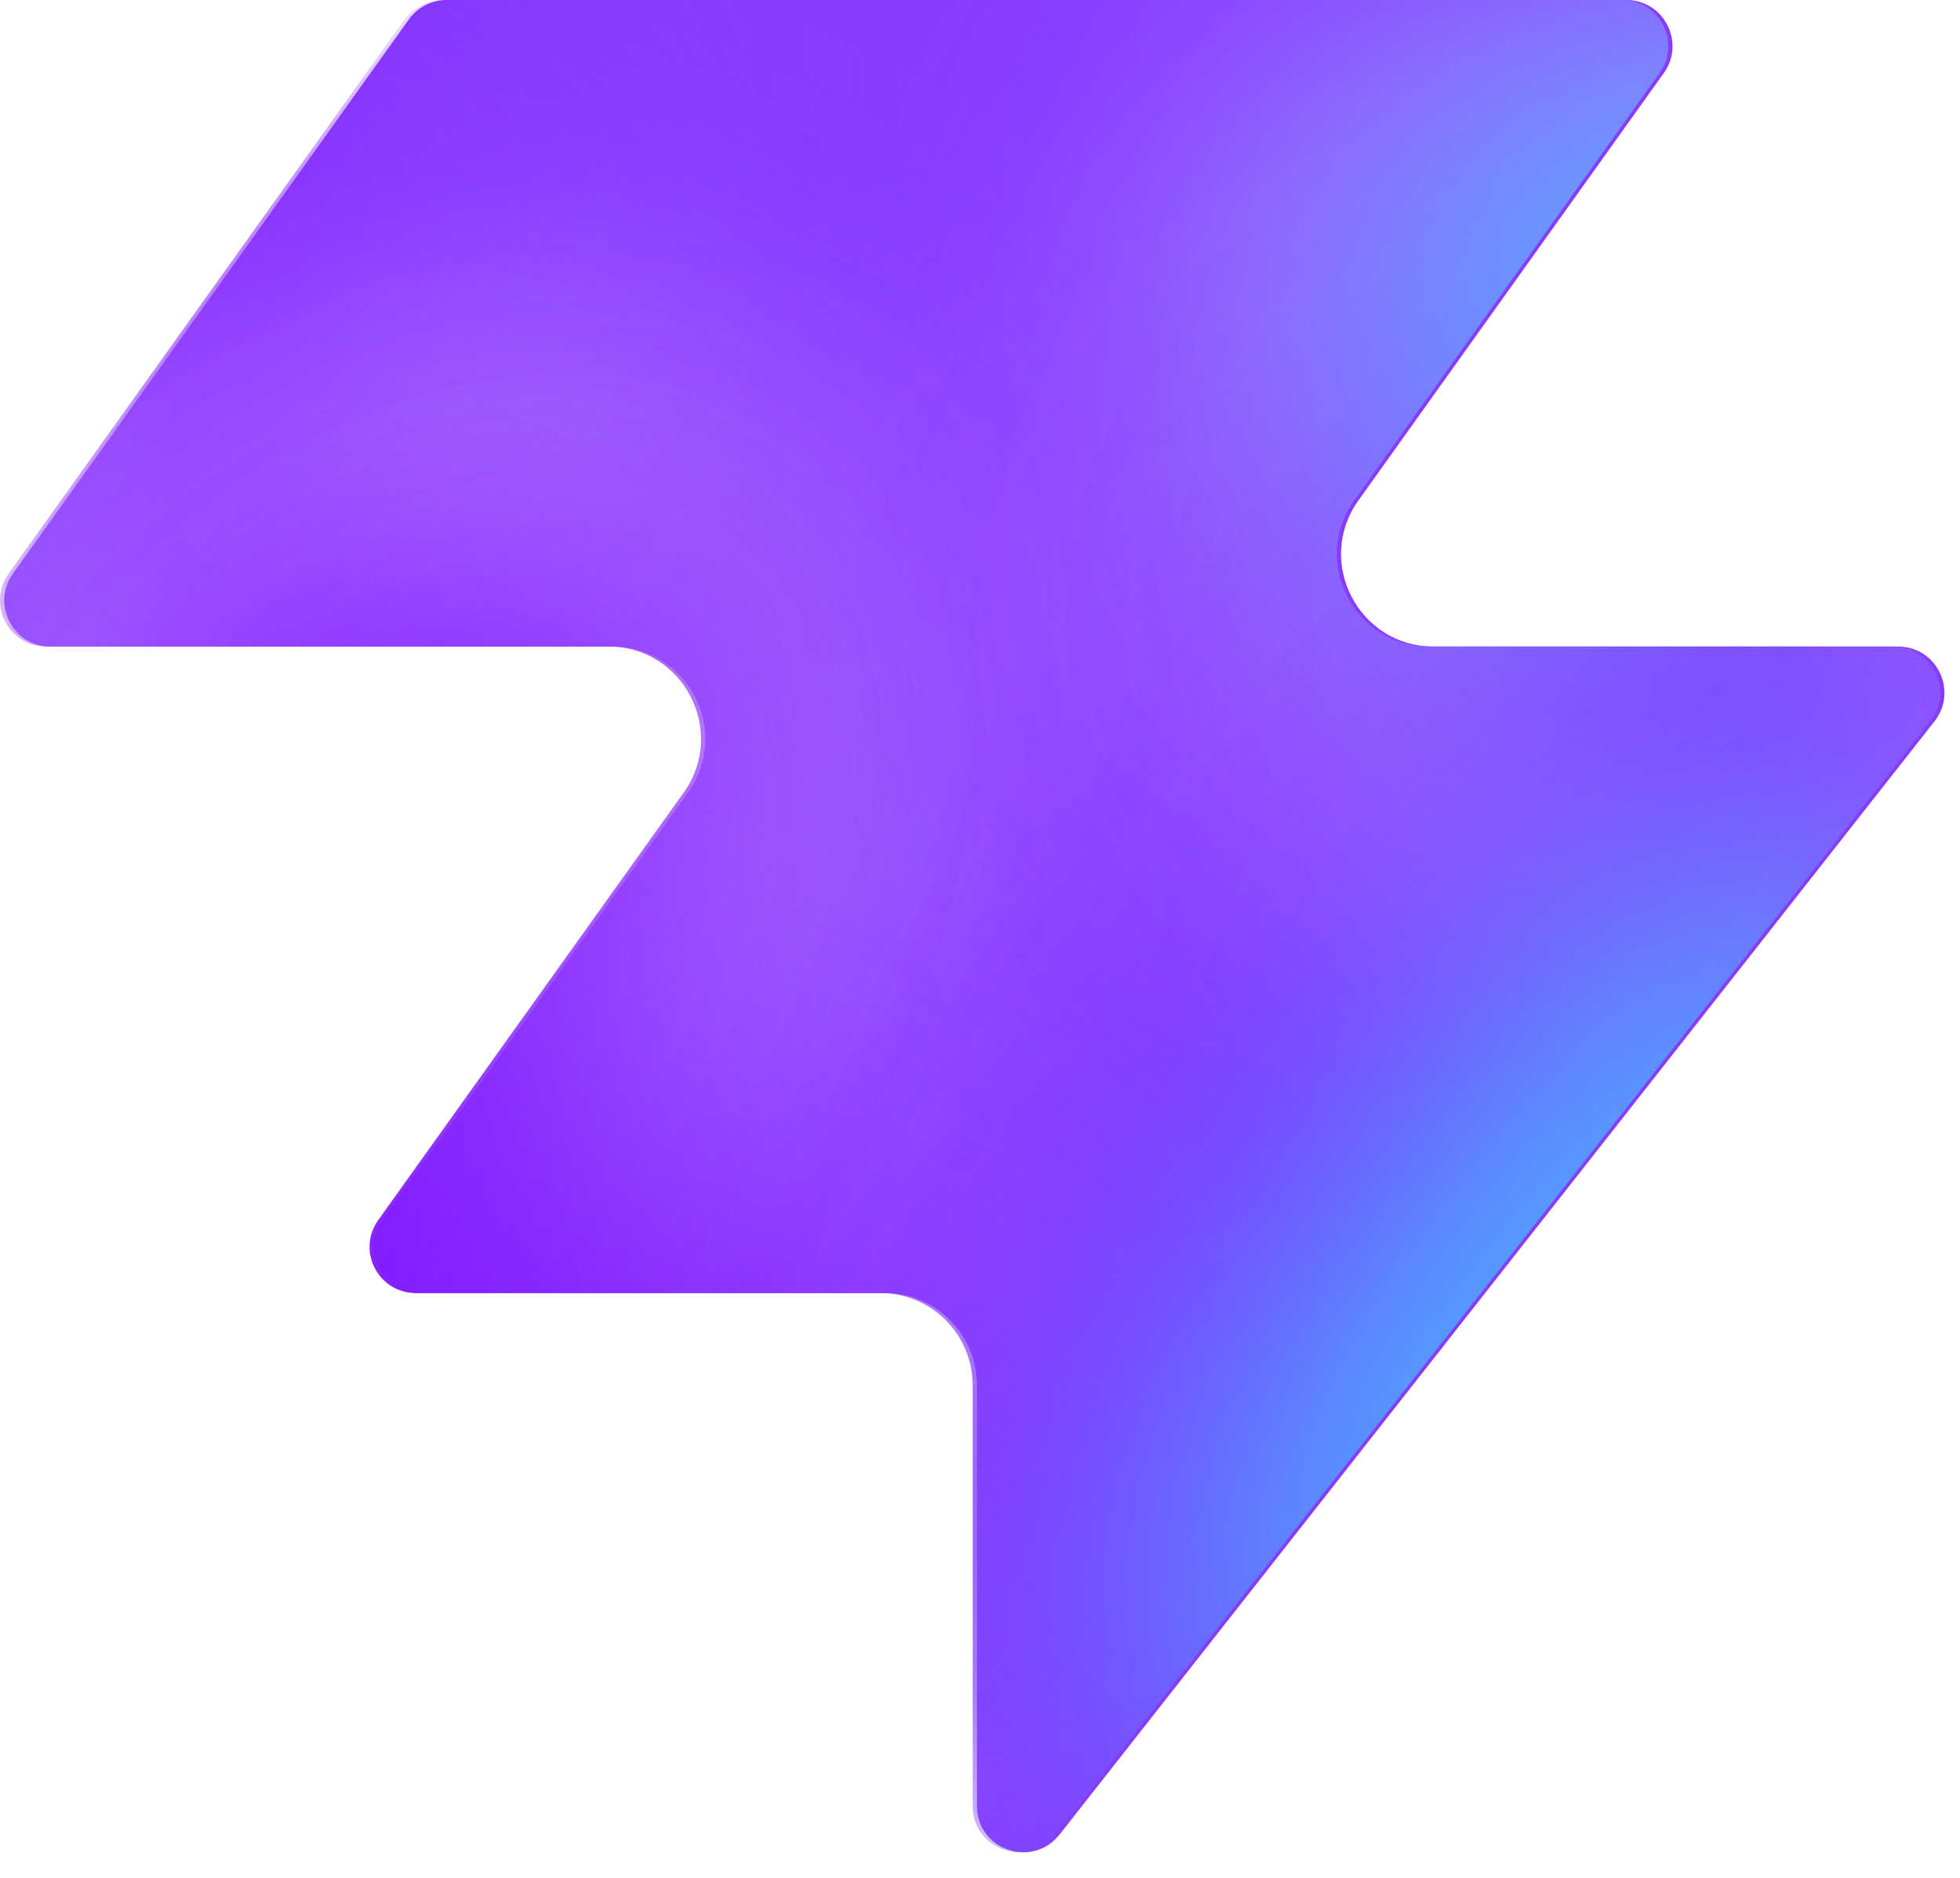
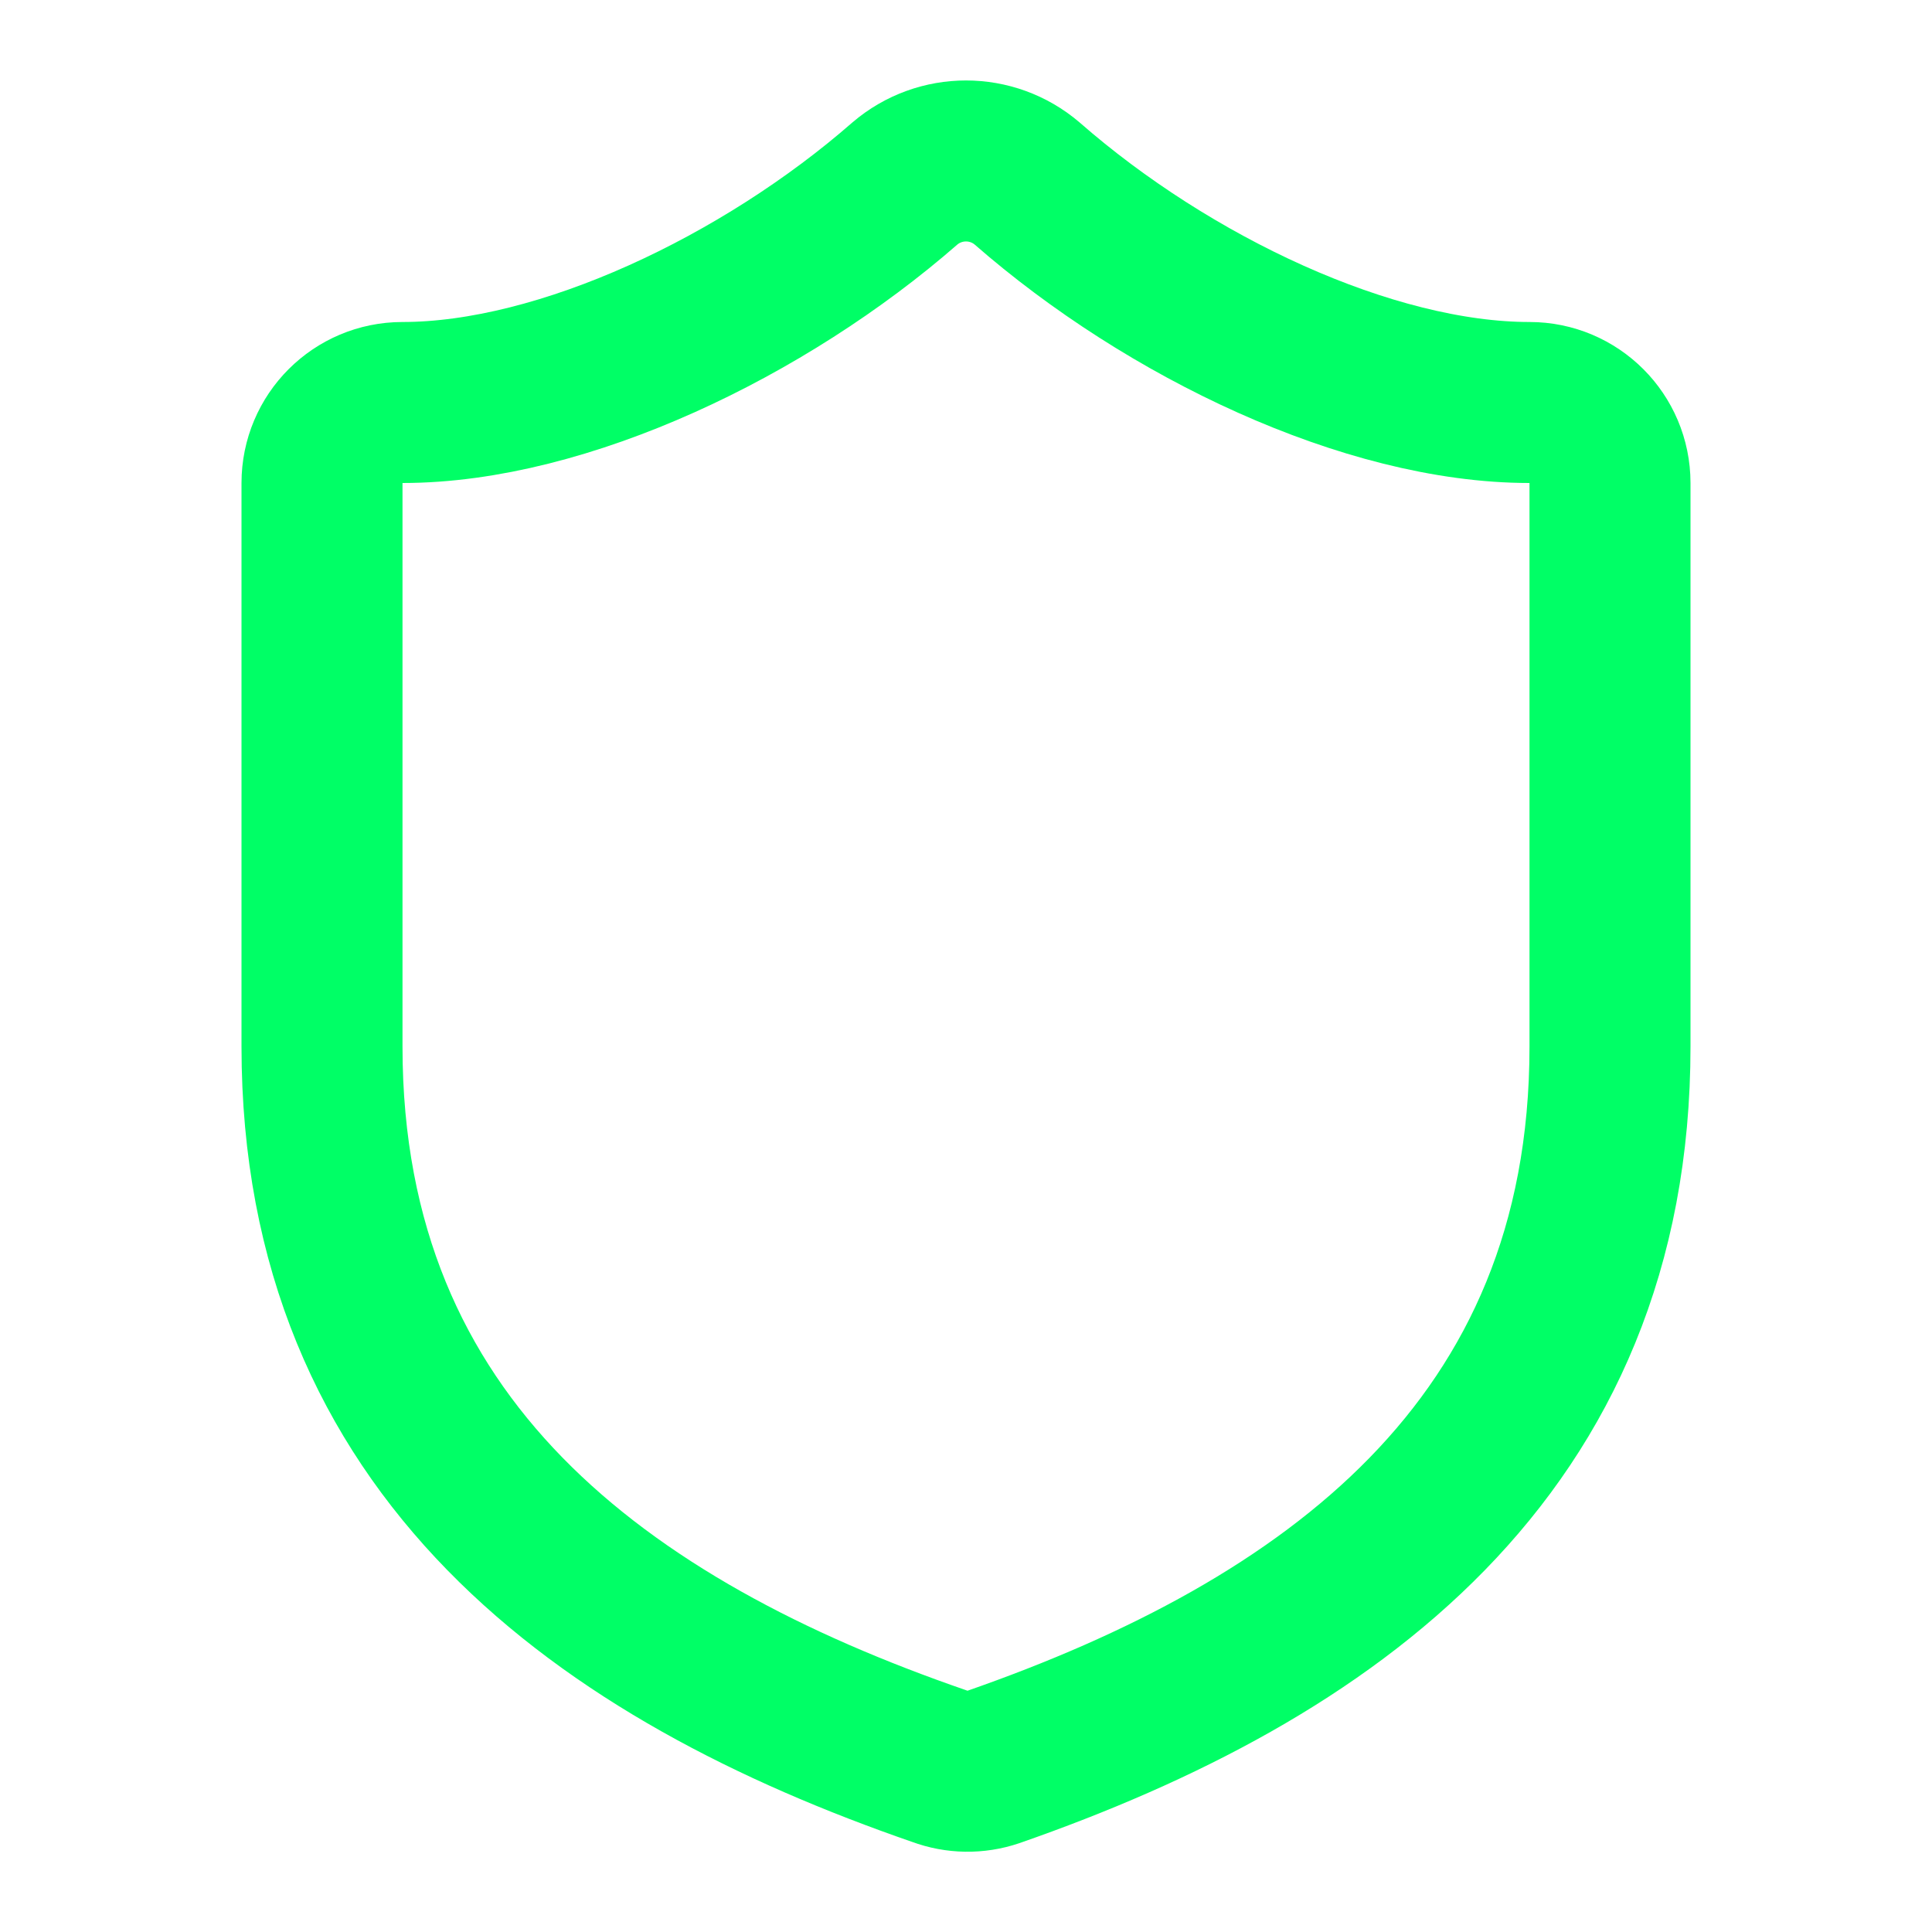
- <svg xmlns="http://www.w3.org/2000/svg" width="48" height="46" fill="none" viewBox="0 0 48 46">
-   <path fill="#863bff" d="M25.946 44.938c-.664.845-2.021.375-2.021-.698V33.937a2.26 2.26 0 0 0-2.262-2.262H10.287c-.92 0-1.456-1.04-.92-1.788l7.48-10.471c1.07-1.497 0-3.578-1.842-3.578H1.237c-.92 0-1.456-1.04-.92-1.788L10.013.474c.214-.297.556-.474.92-.474h28.894c.92 0 1.456 1.04.92 1.788l-7.48 10.471c-1.07 1.498 0 3.579 1.842 3.579h11.377c.943 0 1.473 1.088.89 1.83L25.947 44.94z" style="fill:#863bff;fill:color(display-p3 .525 .23 1);fill-opacity:1" />
-   <mask id="a" width="48" height="46" x="0" y="0" maskUnits="userSpaceOnUse" style="mask-type:alpha">
-     <path fill="#000" d="M25.842 44.938c-.664.844-2.021.375-2.021-.698V33.937a2.26 2.26 0 0 0-2.262-2.262H10.183c-.92 0-1.456-1.04-.92-1.788l7.48-10.471c1.07-1.498 0-3.579-1.842-3.579H1.133c-.92 0-1.456-1.04-.92-1.787L9.91.473c.214-.297.556-.474.92-.474h28.894c.92 0 1.456 1.04.92 1.788l-7.48 10.471c-1.07 1.498 0 3.578 1.842 3.578h11.377c.943 0 1.473 1.088.89 1.832L25.843 44.94z" style="fill:#000;fill-opacity:1" />
-   </mask>
-   <g mask="url(#a)">
-     <g filter="url(#b)">
-       <ellipse cx="5.508" cy="14.704" fill="#ede6ff" rx="5.508" ry="14.704" style="fill:#ede6ff;fill:color(display-p3 .927 .903 1);fill-opacity:1" transform="matrix(.00324 1 1 -.00324 -4.47 31.516)" />
-     </g>
-     <g filter="url(#c)">
-       <ellipse cx="10.399" cy="29.851" fill="#ede6ff" rx="10.399" ry="29.851" style="fill:#ede6ff;fill:color(display-p3 .927 .903 1);fill-opacity:1" transform="matrix(.00324 1 1 -.00324 -39.328 7.883)" />
-     </g>
-     <g filter="url(#d)">
-       <ellipse cx="5.508" cy="30.487" fill="#7e14ff" rx="5.508" ry="30.487" style="fill:#7e14ff;fill:color(display-p3 .492 .077 1);fill-opacity:1" transform="rotate(89.814 -25.913 -14.639)scale(1 -1)" />
-     </g>
-     <g filter="url(#e)">
-       <ellipse cx="5.508" cy="30.599" fill="#7e14ff" rx="5.508" ry="30.599" style="fill:#7e14ff;fill:color(display-p3 .492 .077 1);fill-opacity:1" transform="rotate(89.814 -32.644 -3.334)scale(1 -1)" />
-     </g>
-     <g filter="url(#f)">
-       <ellipse cx="5.508" cy="30.599" fill="#7e14ff" rx="5.508" ry="30.599" style="fill:#7e14ff;fill:color(display-p3 .492 .077 1);fill-opacity:1" transform="matrix(.00324 1 1 -.00324 -34.34 30.47)" />
-     </g>
-     <g filter="url(#g)">
-       <ellipse cx="14.072" cy="22.078" fill="#ede6ff" rx="14.072" ry="22.078" style="fill:#ede6ff;fill:color(display-p3 .927 .903 1);fill-opacity:1" transform="rotate(93.35 24.506 48.493)scale(-1 1)" />
-     </g>
-     <g filter="url(#h)">
-       <ellipse cx="3.47" cy="21.501" fill="#7e14ff" rx="3.47" ry="21.501" style="fill:#7e14ff;fill:color(display-p3 .492 .077 1);fill-opacity:1" transform="rotate(89.009 28.708 47.59)scale(-1 1)" />
-     </g>
-     <g filter="url(#i)">
-       <ellipse cx="3.47" cy="21.501" fill="#7e14ff" rx="3.47" ry="21.501" style="fill:#7e14ff;fill:color(display-p3 .492 .077 1);fill-opacity:1" transform="rotate(89.009 28.708 47.59)scale(-1 1)" />
-     </g>
-     <g filter="url(#j)">
-       <ellipse cx=".387" cy="8.972" fill="#7e14ff" rx="4.407" ry="29.108" style="fill:#7e14ff;fill:color(display-p3 .492 .077 1);fill-opacity:1" transform="rotate(39.51 .387 8.972)" />
-     </g>
-     <g filter="url(#k)">
-       <ellipse cx="47.523" cy="-6.092" fill="#7e14ff" rx="4.407" ry="29.108" style="fill:#7e14ff;fill:color(display-p3 .492 .077 1);fill-opacity:1" transform="rotate(37.892 47.523 -6.092)" />
-     </g>
-     <g filter="url(#l)">
-       <ellipse cx="41.412" cy="6.333" fill="#47bfff" rx="5.971" ry="9.665" style="fill:#47bfff;fill:color(display-p3 .28 .748 1);fill-opacity:1" transform="rotate(37.892 41.412 6.333)" />
-     </g>
-     <g filter="url(#m)">
-       <ellipse cx="-1.879" cy="38.332" fill="#7e14ff" rx="4.407" ry="29.108" style="fill:#7e14ff;fill:color(display-p3 .492 .077 1);fill-opacity:1" transform="rotate(37.892 -1.88 38.332)" />
-     </g>
-     <g filter="url(#n)">
-       <ellipse cx="-1.879" cy="38.332" fill="#7e14ff" rx="4.407" ry="29.108" style="fill:#7e14ff;fill:color(display-p3 .492 .077 1);fill-opacity:1" transform="rotate(37.892 -1.88 38.332)" />
-     </g>
-     <g filter="url(#o)">
-       <ellipse cx="35.651" cy="29.907" fill="#7e14ff" rx="4.407" ry="29.108" style="fill:#7e14ff;fill:color(display-p3 .492 .077 1);fill-opacity:1" transform="rotate(37.892 35.651 29.907)" />
-     </g>
-     <g filter="url(#p)">
-       <ellipse cx="38.418" cy="32.4" fill="#47bfff" rx="5.971" ry="15.297" style="fill:#47bfff;fill:color(display-p3 .28 .748 1);fill-opacity:1" transform="rotate(37.892 38.418 32.4)" />
-     </g>
-   </g>
-   <defs>
-     <filter id="b" width="60.045" height="41.654" x="-19.77" y="16.149" color-interpolation-filters="sRGB" filterUnits="userSpaceOnUse">
-       <feFlood flood-opacity="0" result="BackgroundImageFix" />
-       <feBlend in="SourceGraphic" in2="BackgroundImageFix" result="shape" />
-       <feGaussianBlur result="effect1_foregroundBlur_2002_17158" stdDeviation="7.659" />
-     </filter>
-     <filter id="c" width="90.34" height="51.437" x="-54.613" y="-7.533" color-interpolation-filters="sRGB" filterUnits="userSpaceOnUse">
-       <feFlood flood-opacity="0" result="BackgroundImageFix" />
-       <feBlend in="SourceGraphic" in2="BackgroundImageFix" result="shape" />
-       <feGaussianBlur result="effect1_foregroundBlur_2002_17158" stdDeviation="7.659" />
-     </filter>
-     <filter id="d" width="79.355" height="29.4" x="-49.64" y="2.03" color-interpolation-filters="sRGB" filterUnits="userSpaceOnUse">
-       <feFlood flood-opacity="0" result="BackgroundImageFix" />
-       <feBlend in="SourceGraphic" in2="BackgroundImageFix" result="shape" />
-       <feGaussianBlur result="effect1_foregroundBlur_2002_17158" stdDeviation="4.596" />
-     </filter>
-     <filter id="e" width="79.579" height="29.4" x="-45.045" y="20.029" color-interpolation-filters="sRGB" filterUnits="userSpaceOnUse">
-       <feFlood flood-opacity="0" result="BackgroundImageFix" />
-       <feBlend in="SourceGraphic" in2="BackgroundImageFix" result="shape" />
-       <feGaussianBlur result="effect1_foregroundBlur_2002_17158" stdDeviation="4.596" />
-     </filter>
-     <filter id="f" width="79.579" height="29.4" x="-43.513" y="21.178" color-interpolation-filters="sRGB" filterUnits="userSpaceOnUse">
-       <feFlood flood-opacity="0" result="BackgroundImageFix" />
-       <feBlend in="SourceGraphic" in2="BackgroundImageFix" result="shape" />
-       <feGaussianBlur result="effect1_foregroundBlur_2002_17158" stdDeviation="4.596" />
-     </filter>
-     <filter id="g" width="74.749" height="58.852" x="15.756" y="-17.901" color-interpolation-filters="sRGB" filterUnits="userSpaceOnUse">
-       <feFlood flood-opacity="0" result="BackgroundImageFix" />
-       <feBlend in="SourceGraphic" in2="BackgroundImageFix" result="shape" />
-       <feGaussianBlur result="effect1_foregroundBlur_2002_17158" stdDeviation="7.659" />
-     </filter>
-     <filter id="h" width="61.377" height="25.362" x="23.548" y="2.284" color-interpolation-filters="sRGB" filterUnits="userSpaceOnUse">
-       <feFlood flood-opacity="0" result="BackgroundImageFix" />
-       <feBlend in="SourceGraphic" in2="BackgroundImageFix" result="shape" />
-       <feGaussianBlur result="effect1_foregroundBlur_2002_17158" stdDeviation="4.596" />
-     </filter>
-     <filter id="i" width="61.377" height="25.362" x="23.548" y="2.284" color-interpolation-filters="sRGB" filterUnits="userSpaceOnUse">
-       <feFlood flood-opacity="0" result="BackgroundImageFix" />
-       <feBlend in="SourceGraphic" in2="BackgroundImageFix" result="shape" />
-       <feGaussianBlur result="effect1_foregroundBlur_2002_17158" stdDeviation="4.596" />
-     </filter>
-     <filter id="j" width="56.045" height="63.649" x="-27.636" y="-22.853" color-interpolation-filters="sRGB" filterUnits="userSpaceOnUse">
-       <feFlood flood-opacity="0" result="BackgroundImageFix" />
-       <feBlend in="SourceGraphic" in2="BackgroundImageFix" result="shape" />
-       <feGaussianBlur result="effect1_foregroundBlur_2002_17158" stdDeviation="4.596" />
-     </filter>
-     <filter id="k" width="54.814" height="64.646" x="20.116" y="-38.415" color-interpolation-filters="sRGB" filterUnits="userSpaceOnUse">
-       <feFlood flood-opacity="0" result="BackgroundImageFix" />
-       <feBlend in="SourceGraphic" in2="BackgroundImageFix" result="shape" />
-       <feGaussianBlur result="effect1_foregroundBlur_2002_17158" stdDeviation="4.596" />
-     </filter>
-     <filter id="l" width="33.541" height="35.313" x="24.641" y="-11.323" color-interpolation-filters="sRGB" filterUnits="userSpaceOnUse">
-       <feFlood flood-opacity="0" result="BackgroundImageFix" />
-       <feBlend in="SourceGraphic" in2="BackgroundImageFix" result="shape" />
-       <feGaussianBlur result="effect1_foregroundBlur_2002_17158" stdDeviation="4.596" />
-     </filter>
-     <filter id="m" width="54.814" height="64.646" x="-29.286" y="6.009" color-interpolation-filters="sRGB" filterUnits="userSpaceOnUse">
-       <feFlood flood-opacity="0" result="BackgroundImageFix" />
-       <feBlend in="SourceGraphic" in2="BackgroundImageFix" result="shape" />
-       <feGaussianBlur result="effect1_foregroundBlur_2002_17158" stdDeviation="4.596" />
-     </filter>
-     <filter id="n" width="54.814" height="64.646" x="-29.286" y="6.009" color-interpolation-filters="sRGB" filterUnits="userSpaceOnUse">
-       <feFlood flood-opacity="0" result="BackgroundImageFix" />
-       <feBlend in="SourceGraphic" in2="BackgroundImageFix" result="shape" />
-       <feGaussianBlur result="effect1_foregroundBlur_2002_17158" stdDeviation="4.596" />
-     </filter>
-     <filter id="o" width="54.814" height="64.646" x="8.244" y="-2.416" color-interpolation-filters="sRGB" filterUnits="userSpaceOnUse">
-       <feFlood flood-opacity="0" result="BackgroundImageFix" />
-       <feBlend in="SourceGraphic" in2="BackgroundImageFix" result="shape" />
-       <feGaussianBlur result="effect1_foregroundBlur_2002_17158" stdDeviation="4.596" />
-     </filter>
-     <filter id="p" width="39.409" height="43.623" x="18.713" y="10.588" color-interpolation-filters="sRGB" filterUnits="userSpaceOnUse">
-       <feFlood flood-opacity="0" result="BackgroundImageFix" />
-       <feBlend in="SourceGraphic" in2="BackgroundImageFix" result="shape" />
-       <feGaussianBlur result="effect1_foregroundBlur_2002_17158" stdDeviation="4.596" />
-     </filter>
-   </defs>
+ <svg xmlns="http://www.w3.org/2000/svg" width="24" height="24" viewBox="0 0 24 24" fill="none" stroke="#00ff66" stroke-width="2" stroke-linecap="round" stroke-linejoin="round">
+   <path d="M20 13c0 5-3.5 7.5-7.66 8.95a1 1 0 0 1-.67-.01C7.5 20.5 4 18 4 13V6a1 1 0 0 1 1-1c2 0 4.5-1.2 6.24-2.72a1.17 1.17 0 0 1 1.52 0C14.51 3.81 17 5 19 5a1 1 0 0 1 1 1z" />
</svg>
